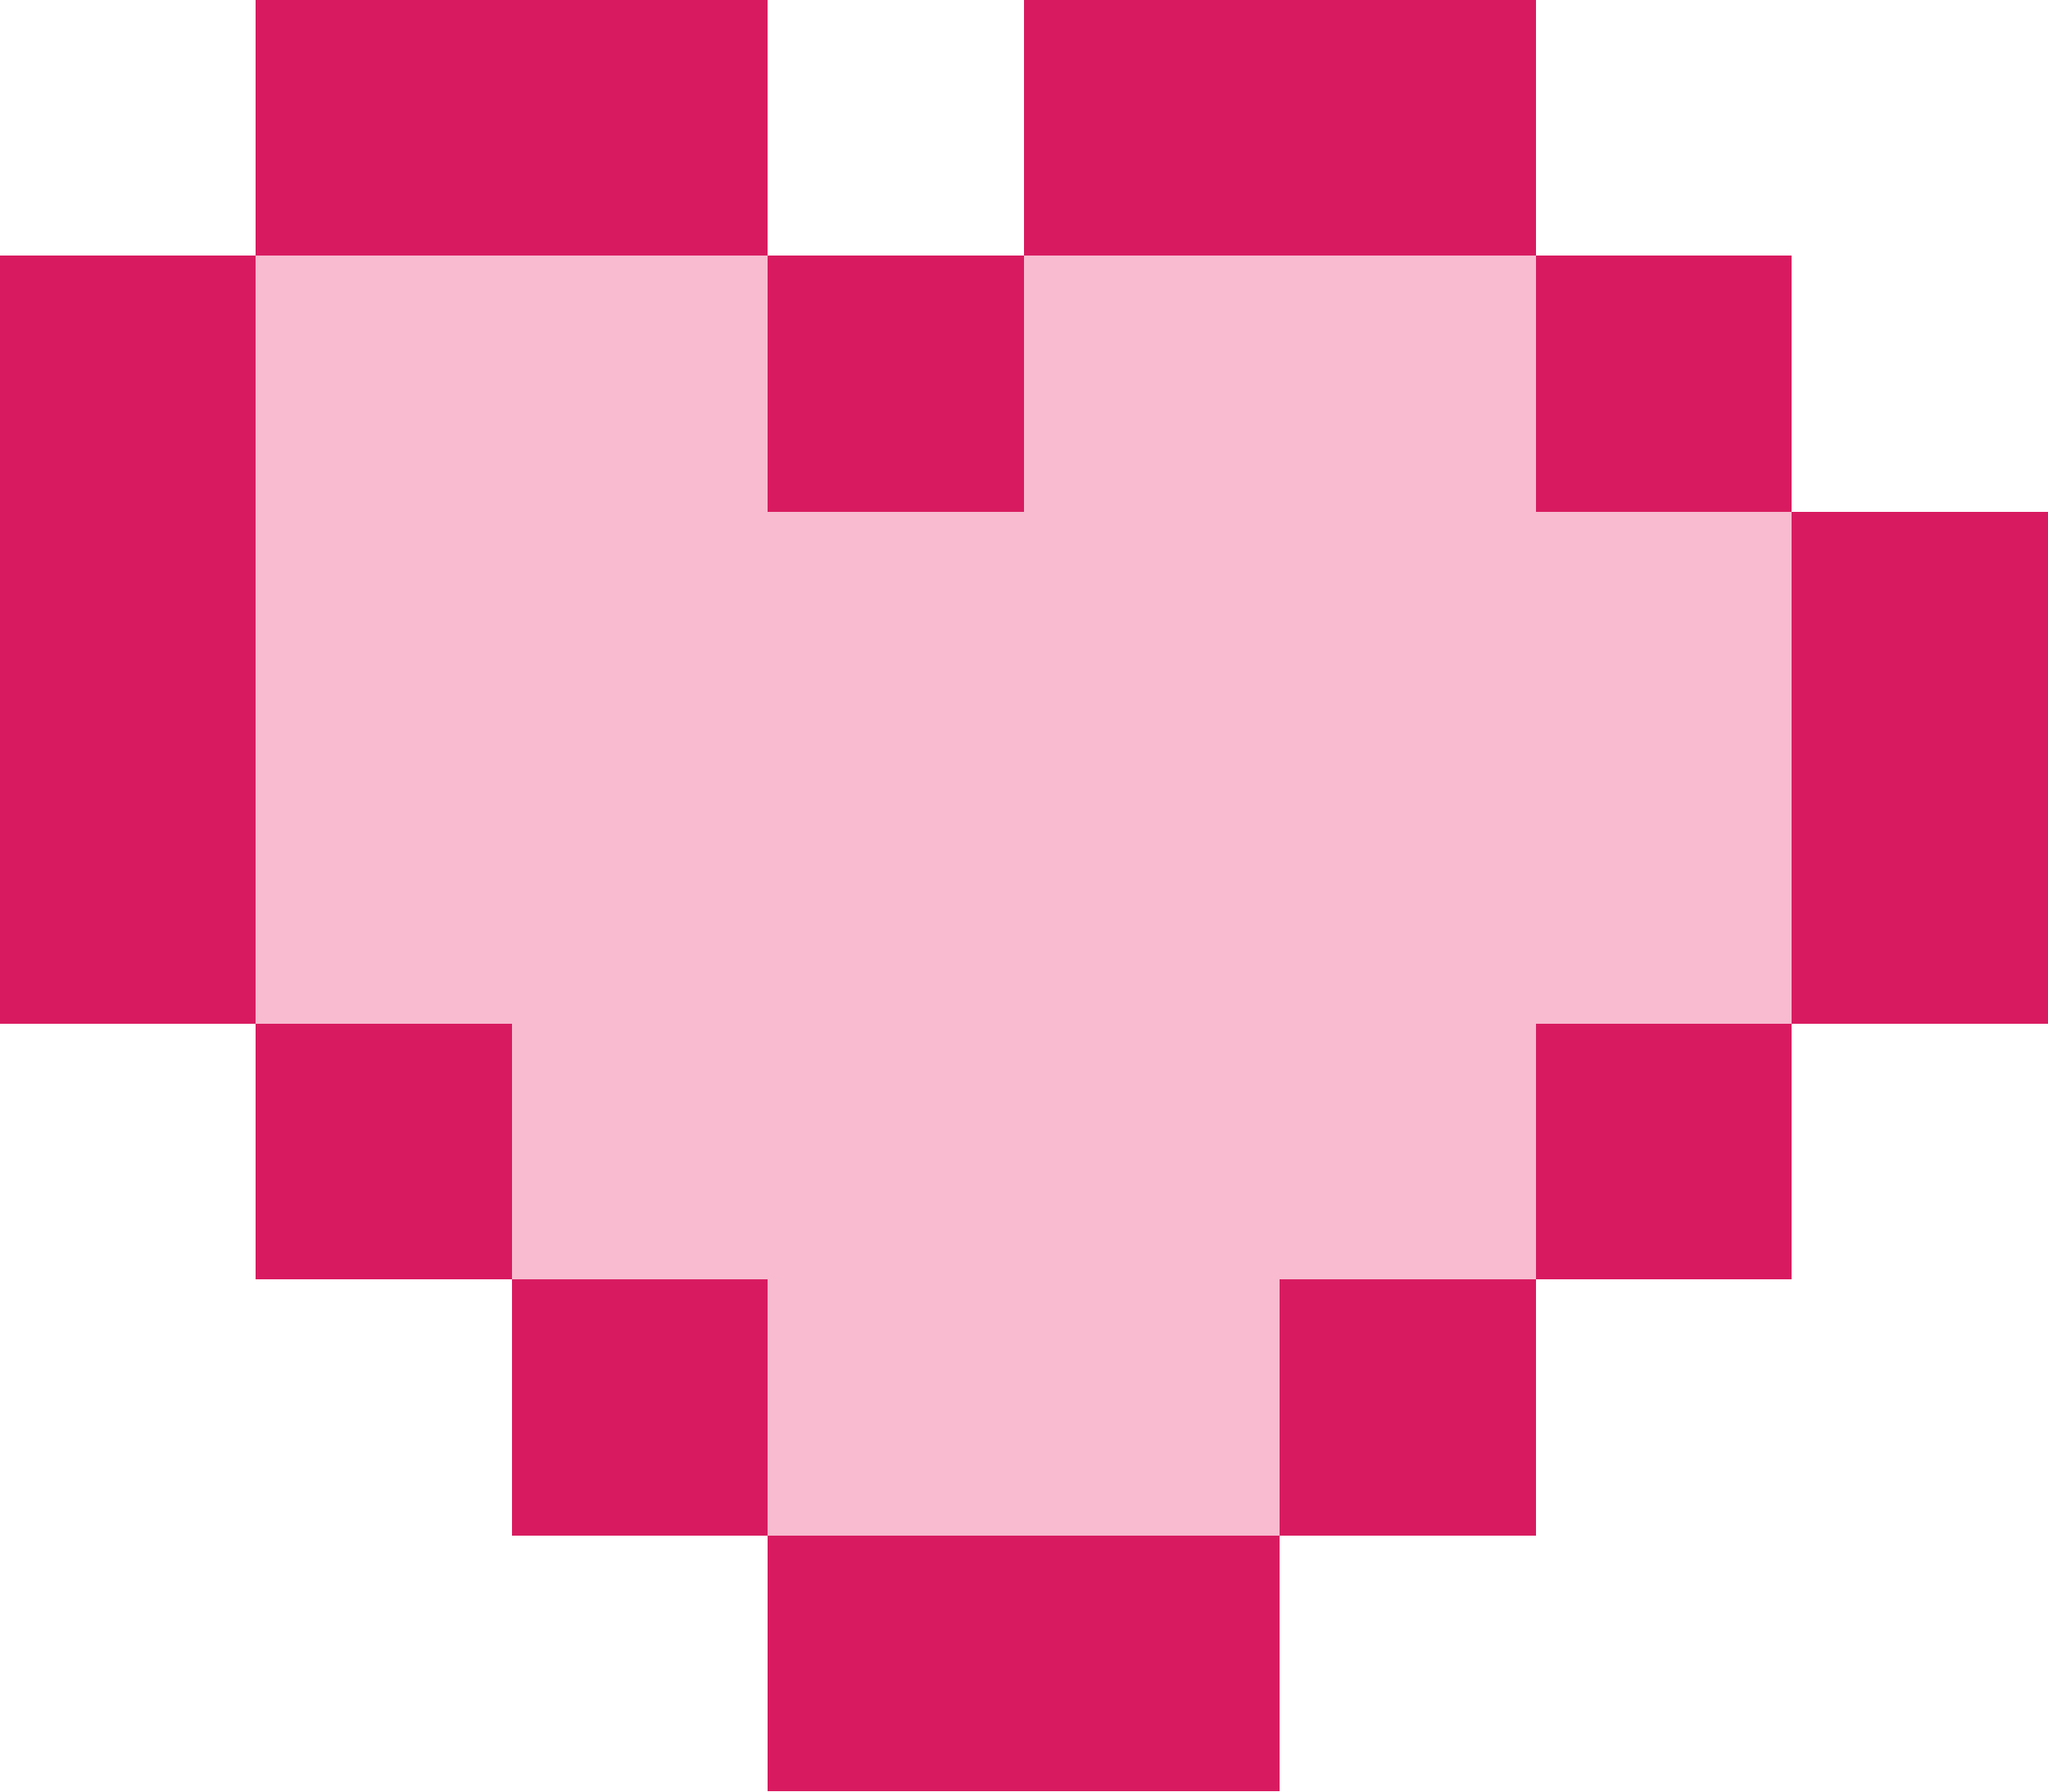
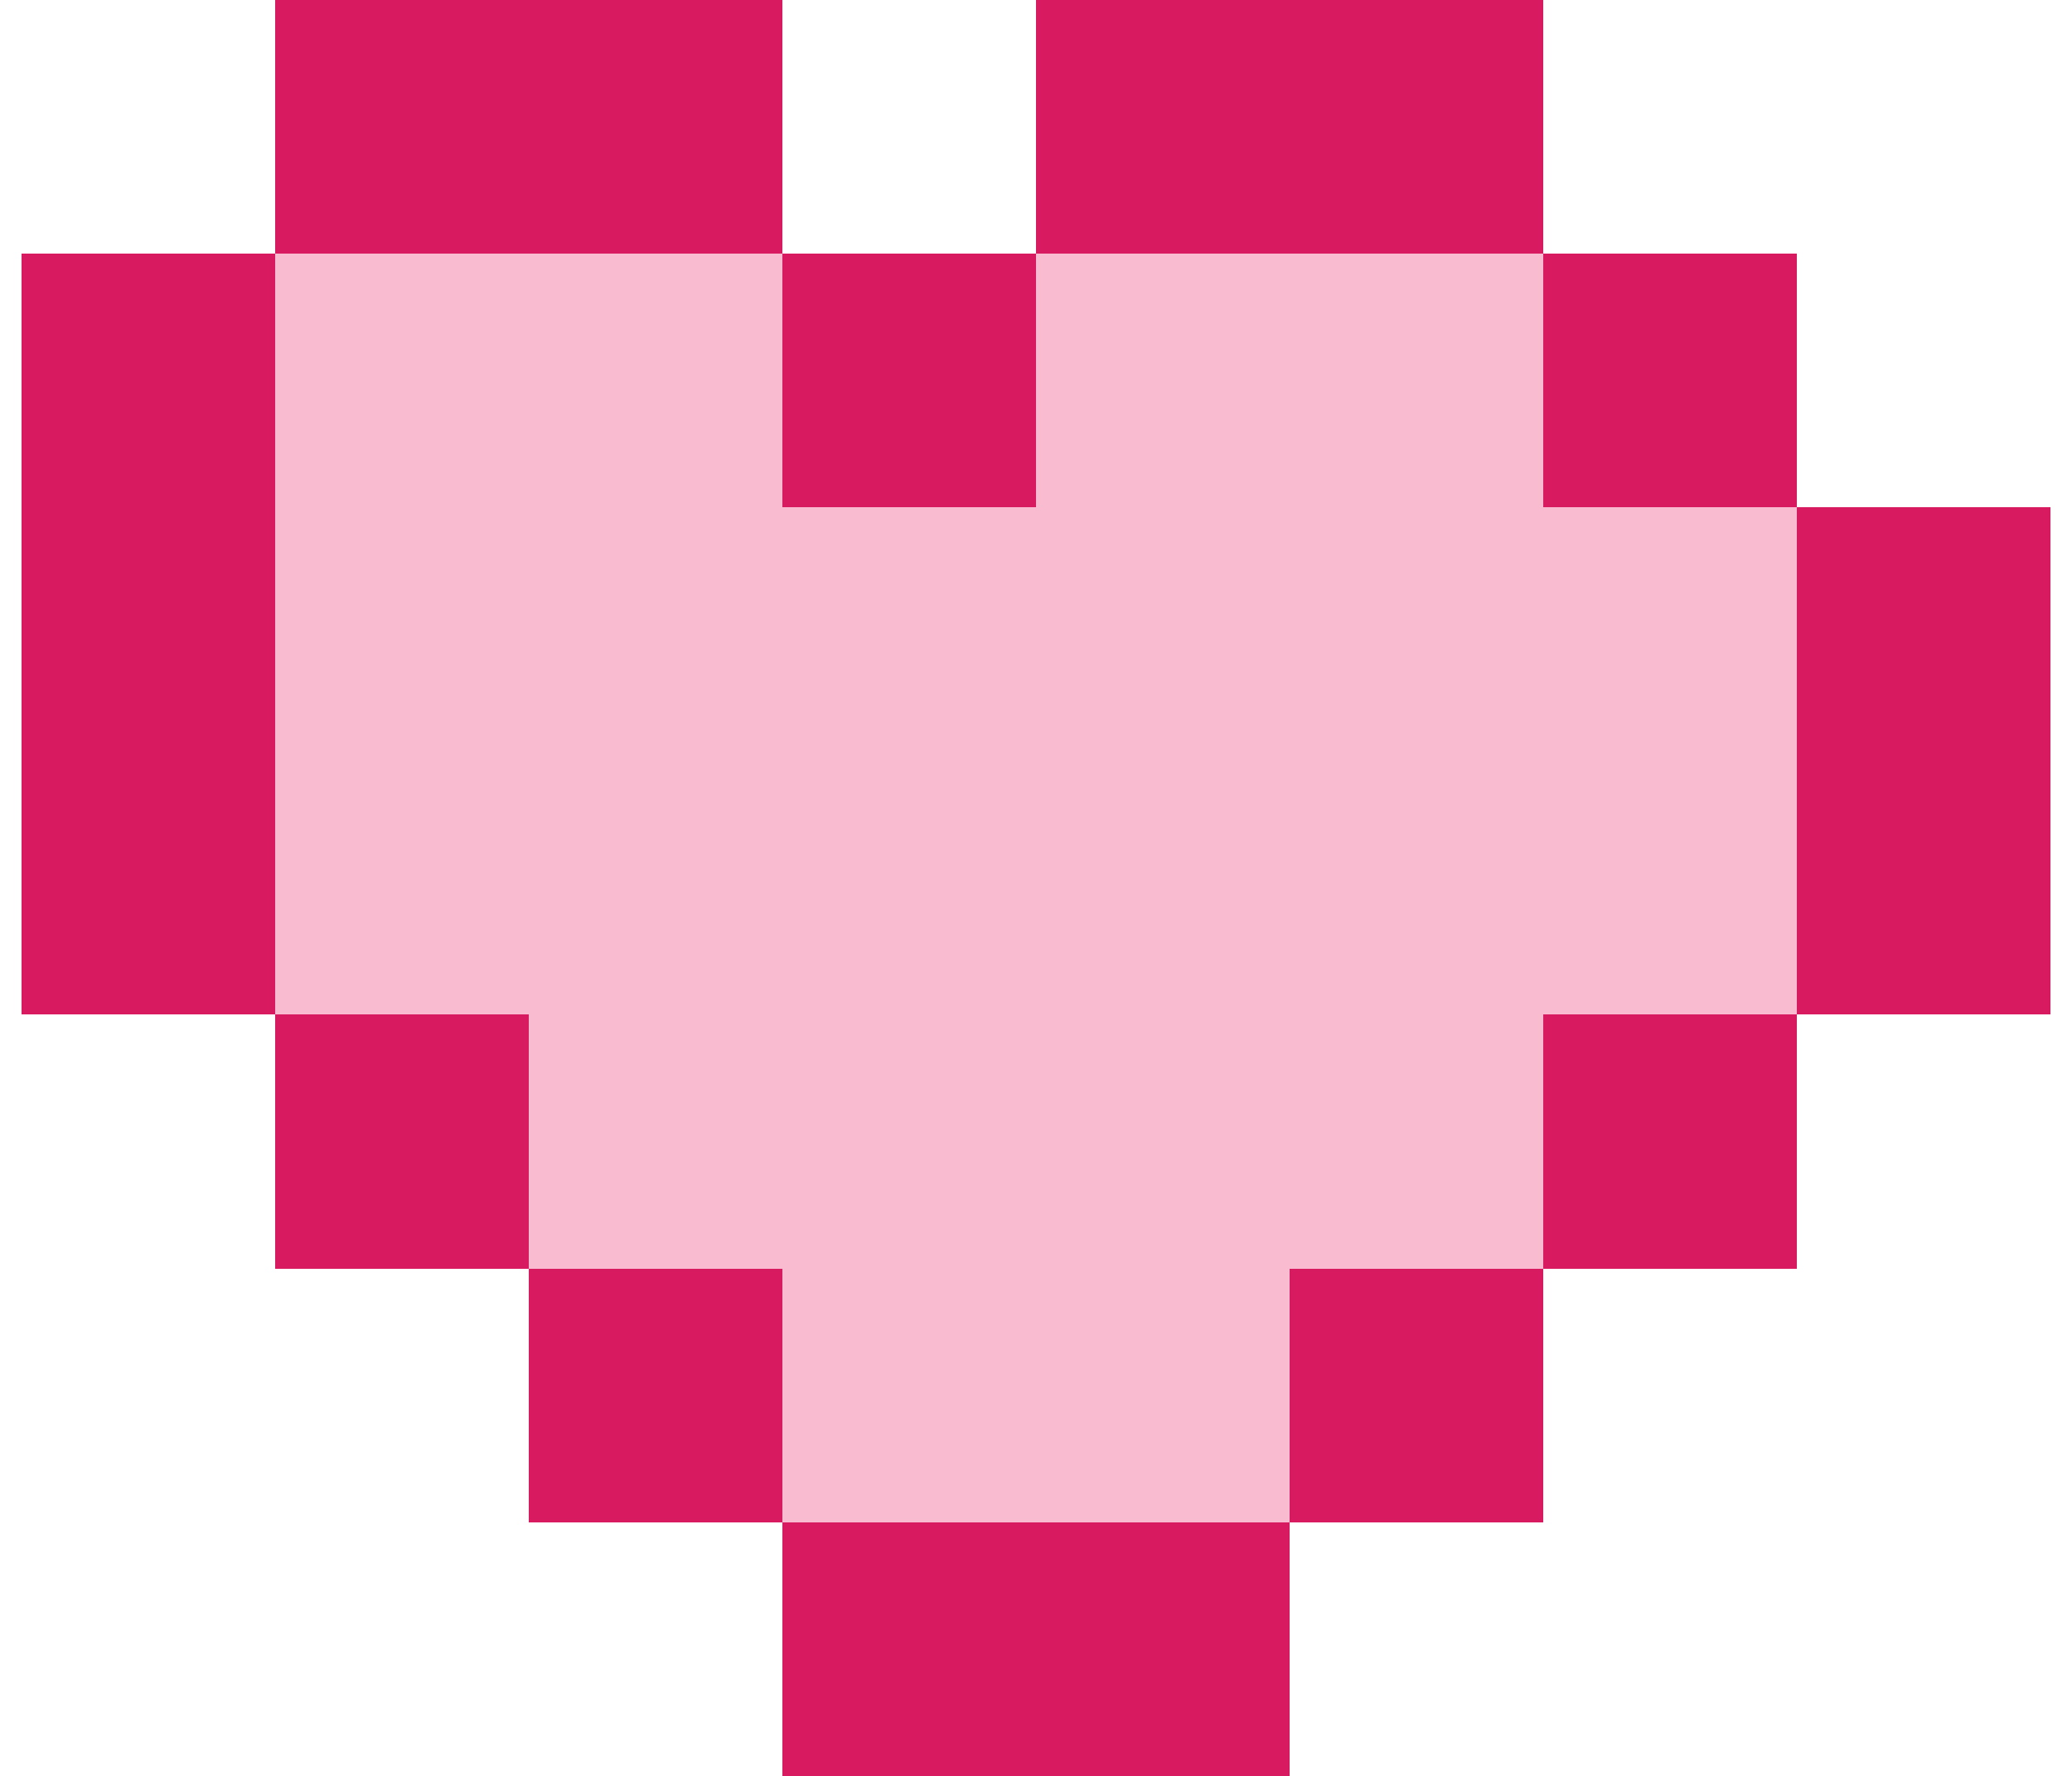
- <svg xmlns="http://www.w3.org/2000/svg" width="24" height="21" viewBox="0 0 24 21" shape-rendering="crispEdges">
+ <svg xmlns="http://www.w3.org/2000/svg" width="14" height="12" viewBox="0 0 24 21" shape-rendering="crispEdges">
  <rect x="3" y="0" width="3" height="3" fill="#d81b60" />
  <rect x="6" y="0" width="3" height="3" fill="#d81b60" />
  <rect x="12" y="0" width="3" height="3" fill="#d81b60" />
  <rect x="15" y="0" width="3" height="3" fill="#d81b60" />
  <rect x="0" y="3" width="3" height="3" fill="#d81b60" />
  <rect x="3" y="3" width="3" height="3" fill="#f8bbd0" />
  <rect x="6" y="3" width="3" height="3" fill="#f8bbd0" />
  <rect x="9" y="3" width="3" height="3" fill="#d81b60" />
  <rect x="12" y="3" width="3" height="3" fill="#f8bbd0" />
  <rect x="15" y="3" width="3" height="3" fill="#f8bbd0" />
  <rect x="18" y="3" width="3" height="3" fill="#d81b60" />
  <rect x="0" y="6" width="3" height="3" fill="#d81b60" />
  <rect x="3" y="6" width="3" height="3" fill="#f8bbd0" />
  <rect x="6" y="6" width="3" height="3" fill="#f8bbd0" />
  <rect x="9" y="6" width="3" height="3" fill="#f8bbd0" />
  <rect x="12" y="6" width="3" height="3" fill="#f8bbd0" />
  <rect x="15" y="6" width="3" height="3" fill="#f8bbd0" />
  <rect x="18" y="6" width="3" height="3" fill="#f8bbd0" />
  <rect x="21" y="6" width="3" height="3" fill="#d81b60" />
  <rect x="0" y="9" width="3" height="3" fill="#d81b60" />
  <rect x="3" y="9" width="3" height="3" fill="#f8bbd0" />
  <rect x="6" y="9" width="3" height="3" fill="#f8bbd0" />
  <rect x="9" y="9" width="3" height="3" fill="#f8bbd0" />
  <rect x="12" y="9" width="3" height="3" fill="#f8bbd0" />
  <rect x="15" y="9" width="3" height="3" fill="#f8bbd0" />
  <rect x="18" y="9" width="3" height="3" fill="#f8bbd0" />
  <rect x="21" y="9" width="3" height="3" fill="#d81b60" />
  <rect x="3" y="12" width="3" height="3" fill="#d81b60" />
  <rect x="6" y="12" width="3" height="3" fill="#f8bbd0" />
  <rect x="9" y="12" width="3" height="3" fill="#f8bbd0" />
  <rect x="12" y="12" width="3" height="3" fill="#f8bbd0" />
  <rect x="15" y="12" width="3" height="3" fill="#f8bbd0" />
  <rect x="18" y="12" width="3" height="3" fill="#d81b60" />
  <rect x="6" y="15" width="3" height="3" fill="#d81b60" />
  <rect x="9" y="15" width="3" height="3" fill="#f8bbd0" />
  <rect x="12" y="15" width="3" height="3" fill="#f8bbd0" />
  <rect x="15" y="15" width="3" height="3" fill="#d81b60" />
  <rect x="9" y="18" width="3" height="3" fill="#d81b60" />
  <rect x="12" y="18" width="3" height="3" fill="#d81b60" />
</svg>
